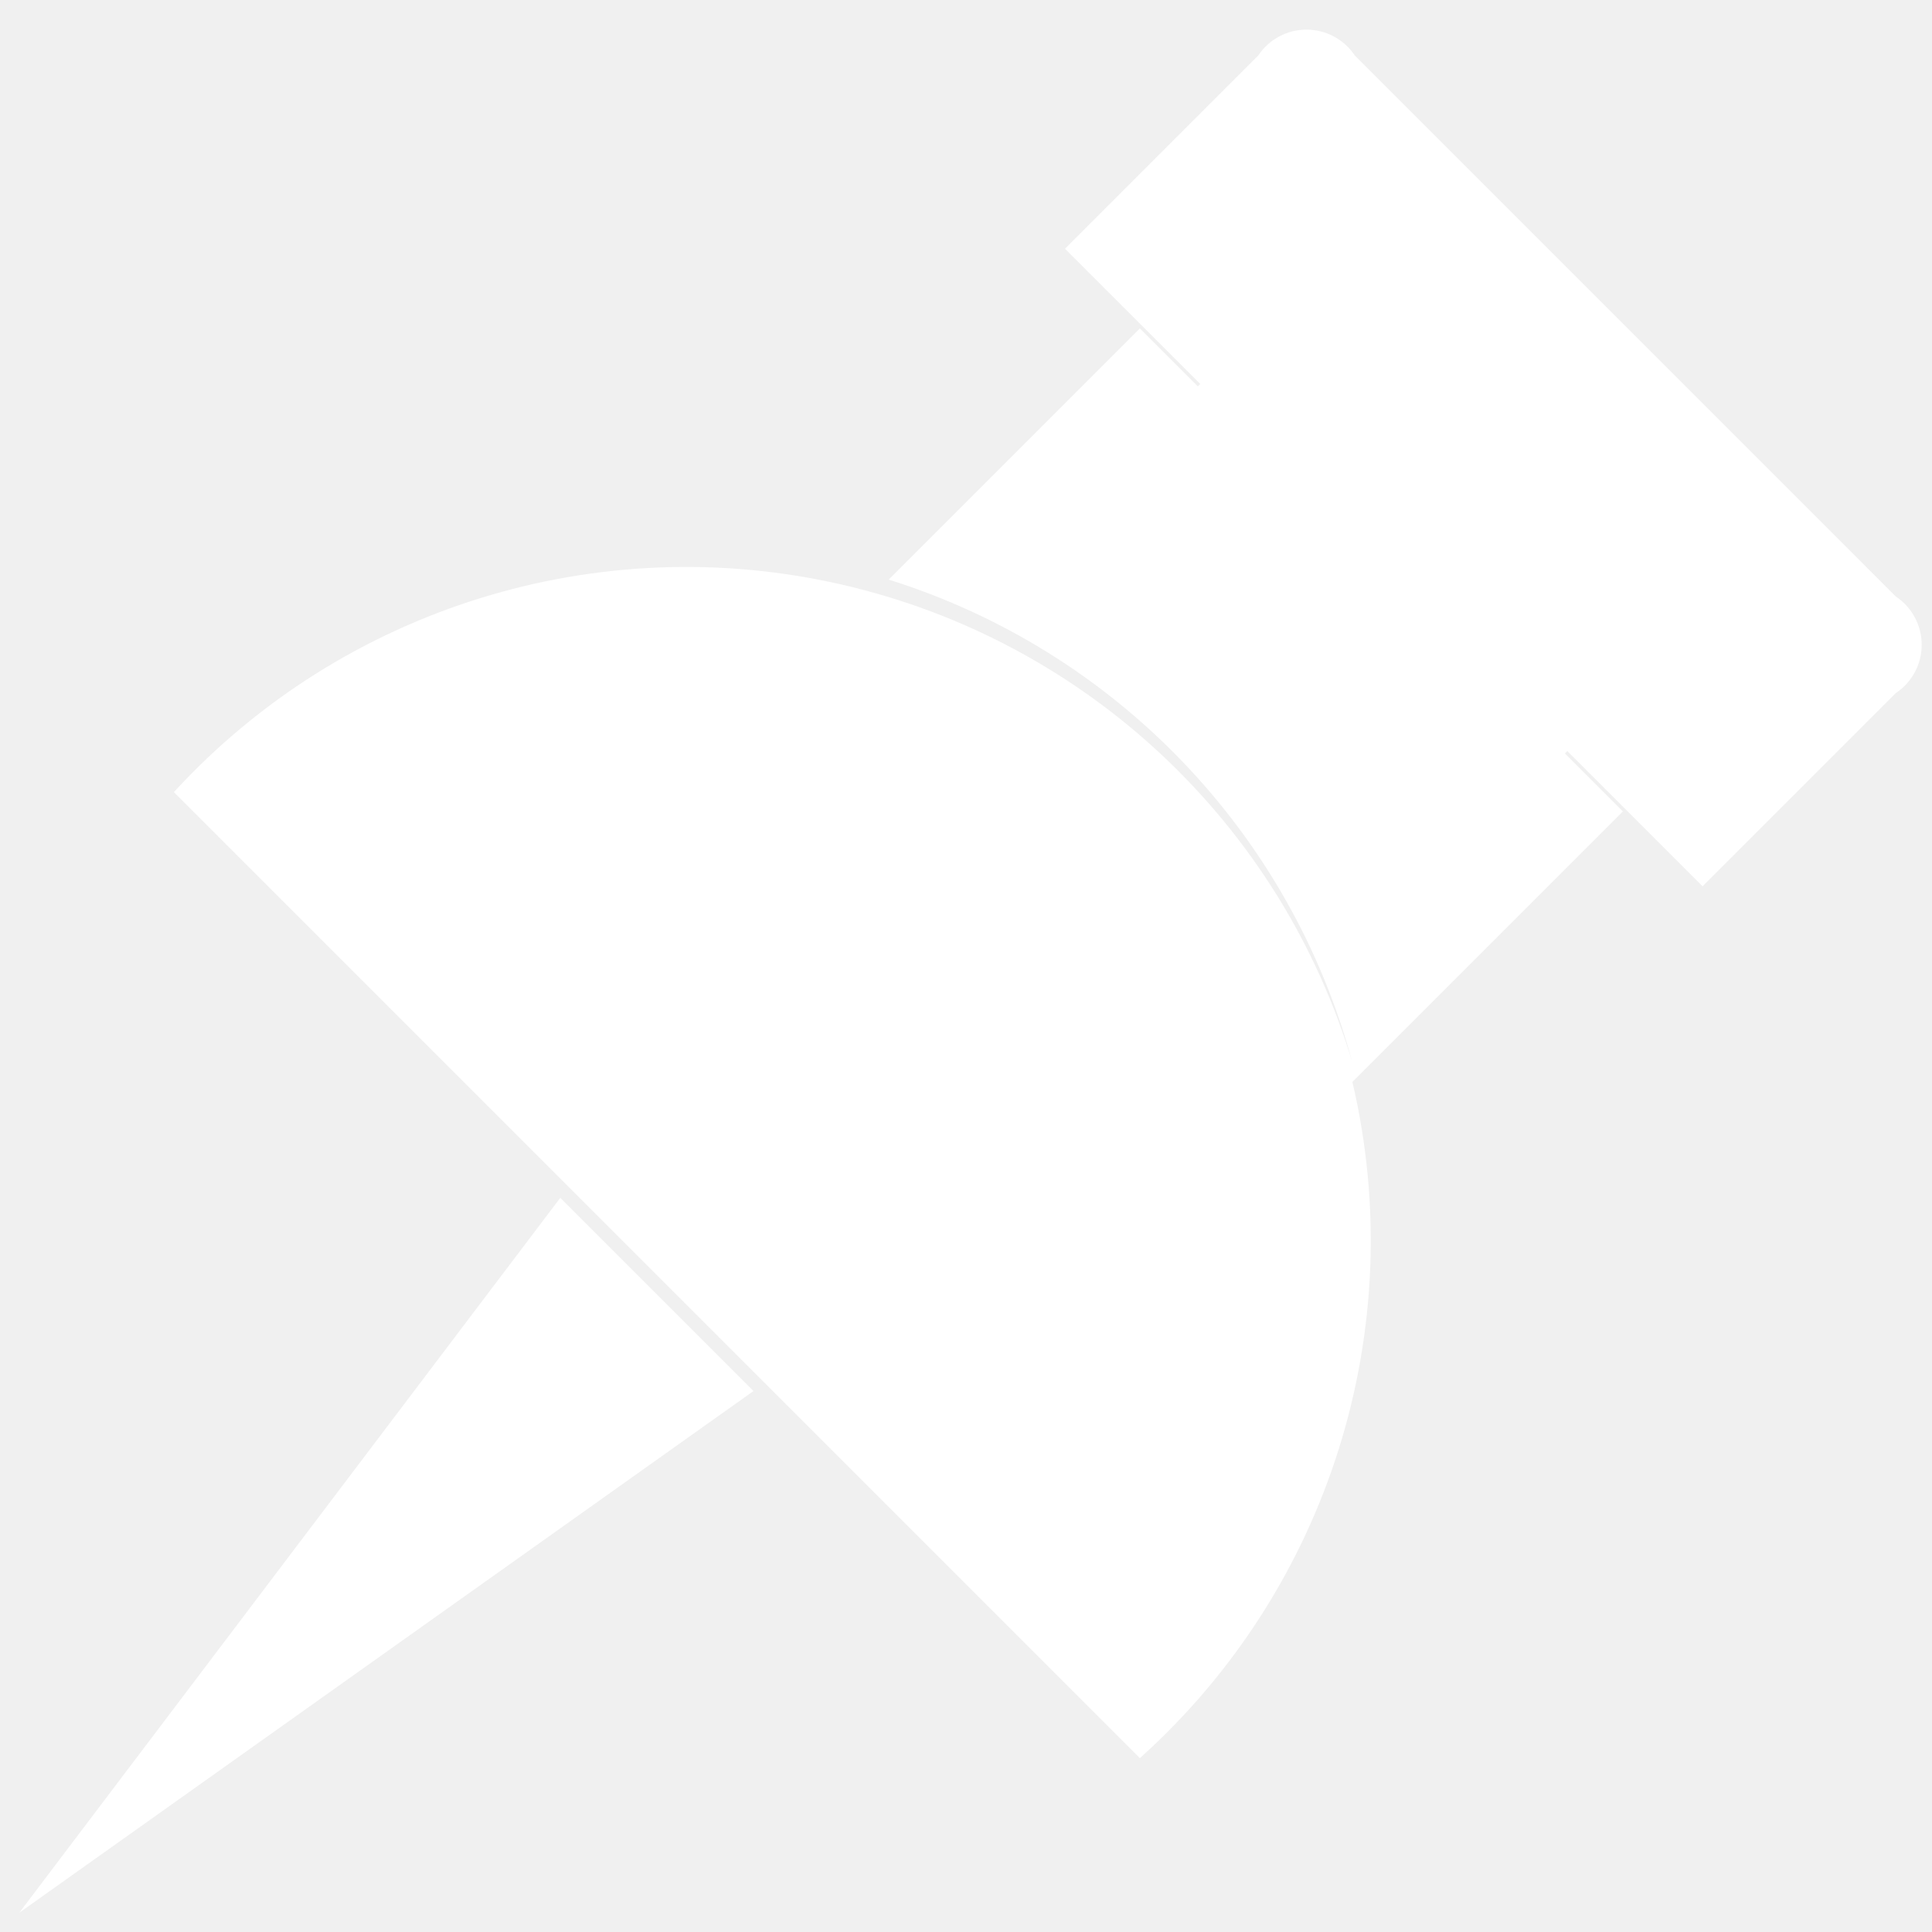
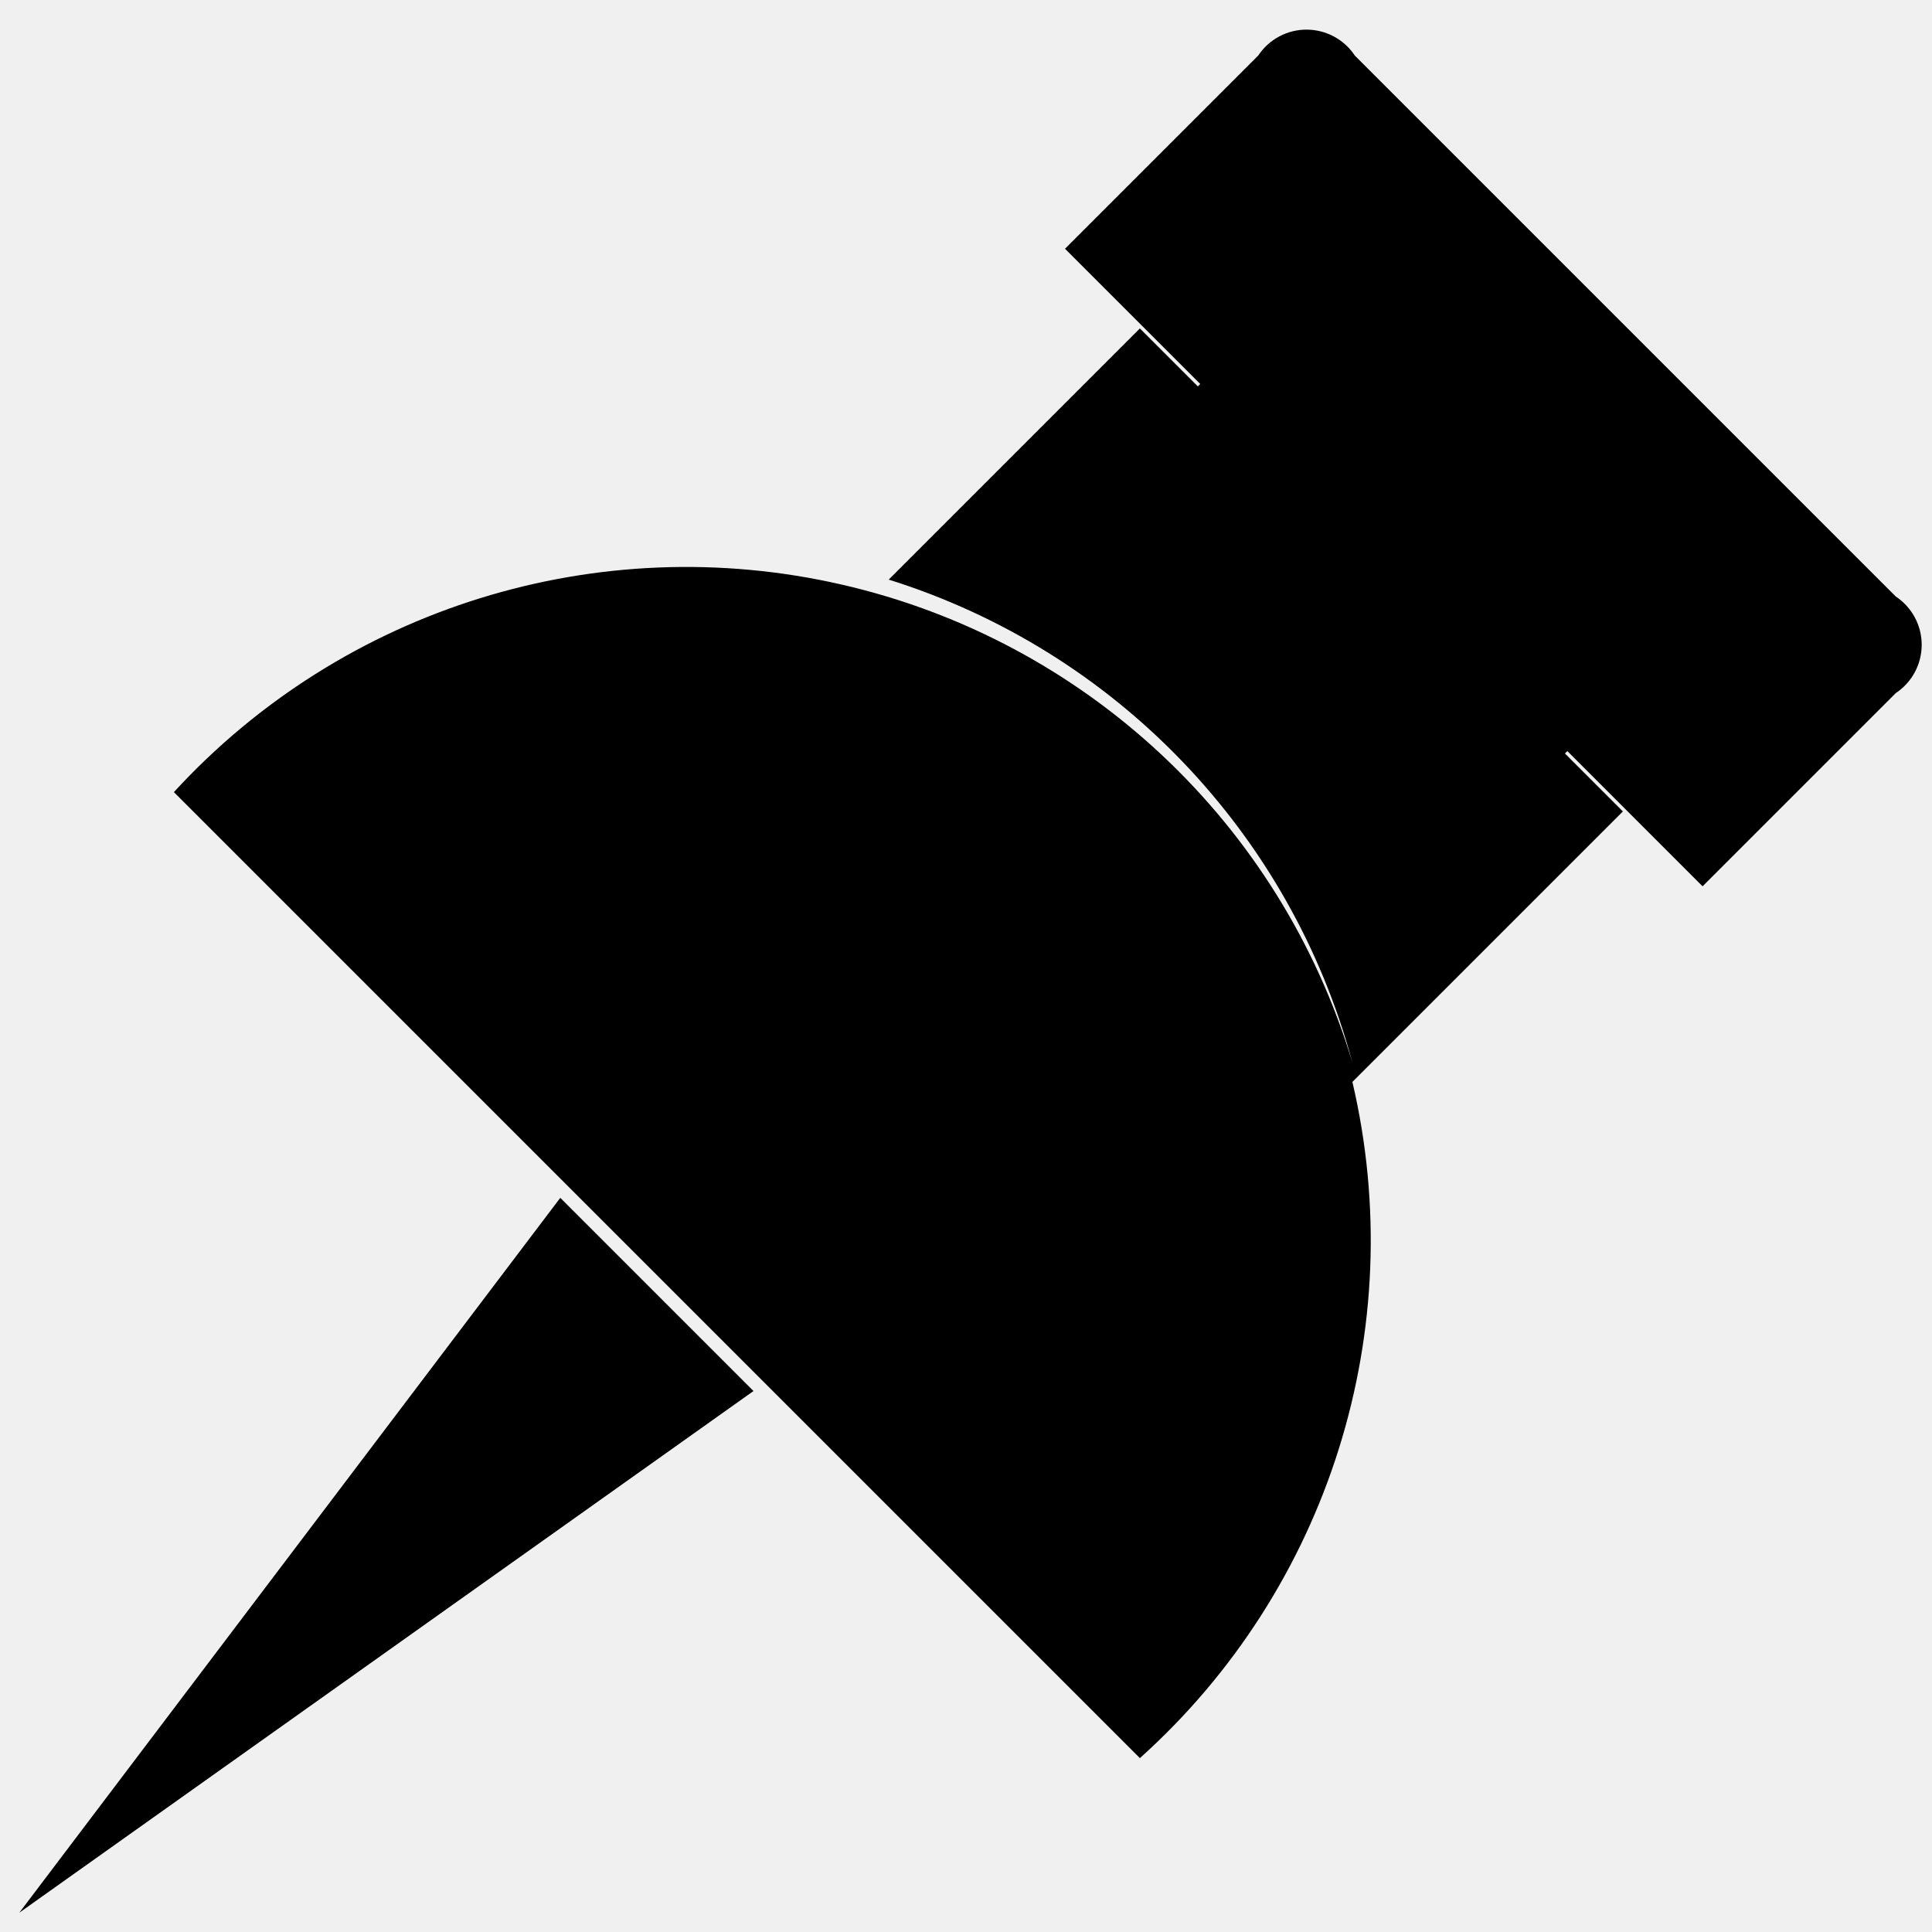
- <svg xmlns="http://www.w3.org/2000/svg" viewBox="0 0 100 100" fill="#fff">
+ <svg xmlns="http://www.w3.org/2000/svg" viewBox="0 0 100 100">
  <g transform-origin="50 50">
    <path d="       M 1 99       l 28 -37       l 10 10       z        M 59 91       l -50 -50       a 36 36 0 0 1 61 14       a 36 36 0 0 0 -24 -25       l 13 -13       l 3 3       l 0.125 -0.125       l -7 -7       l 10 -10       a 3 3 0 0 1 5 0       l 28 28       a 3 3 0 0 1 0 5       l -10 10       l -7 -7       l -0.125 0.125       l 3 3       l -14 14       a 36 36 0 0 1 -11 35       " />
  </g>
</svg>
